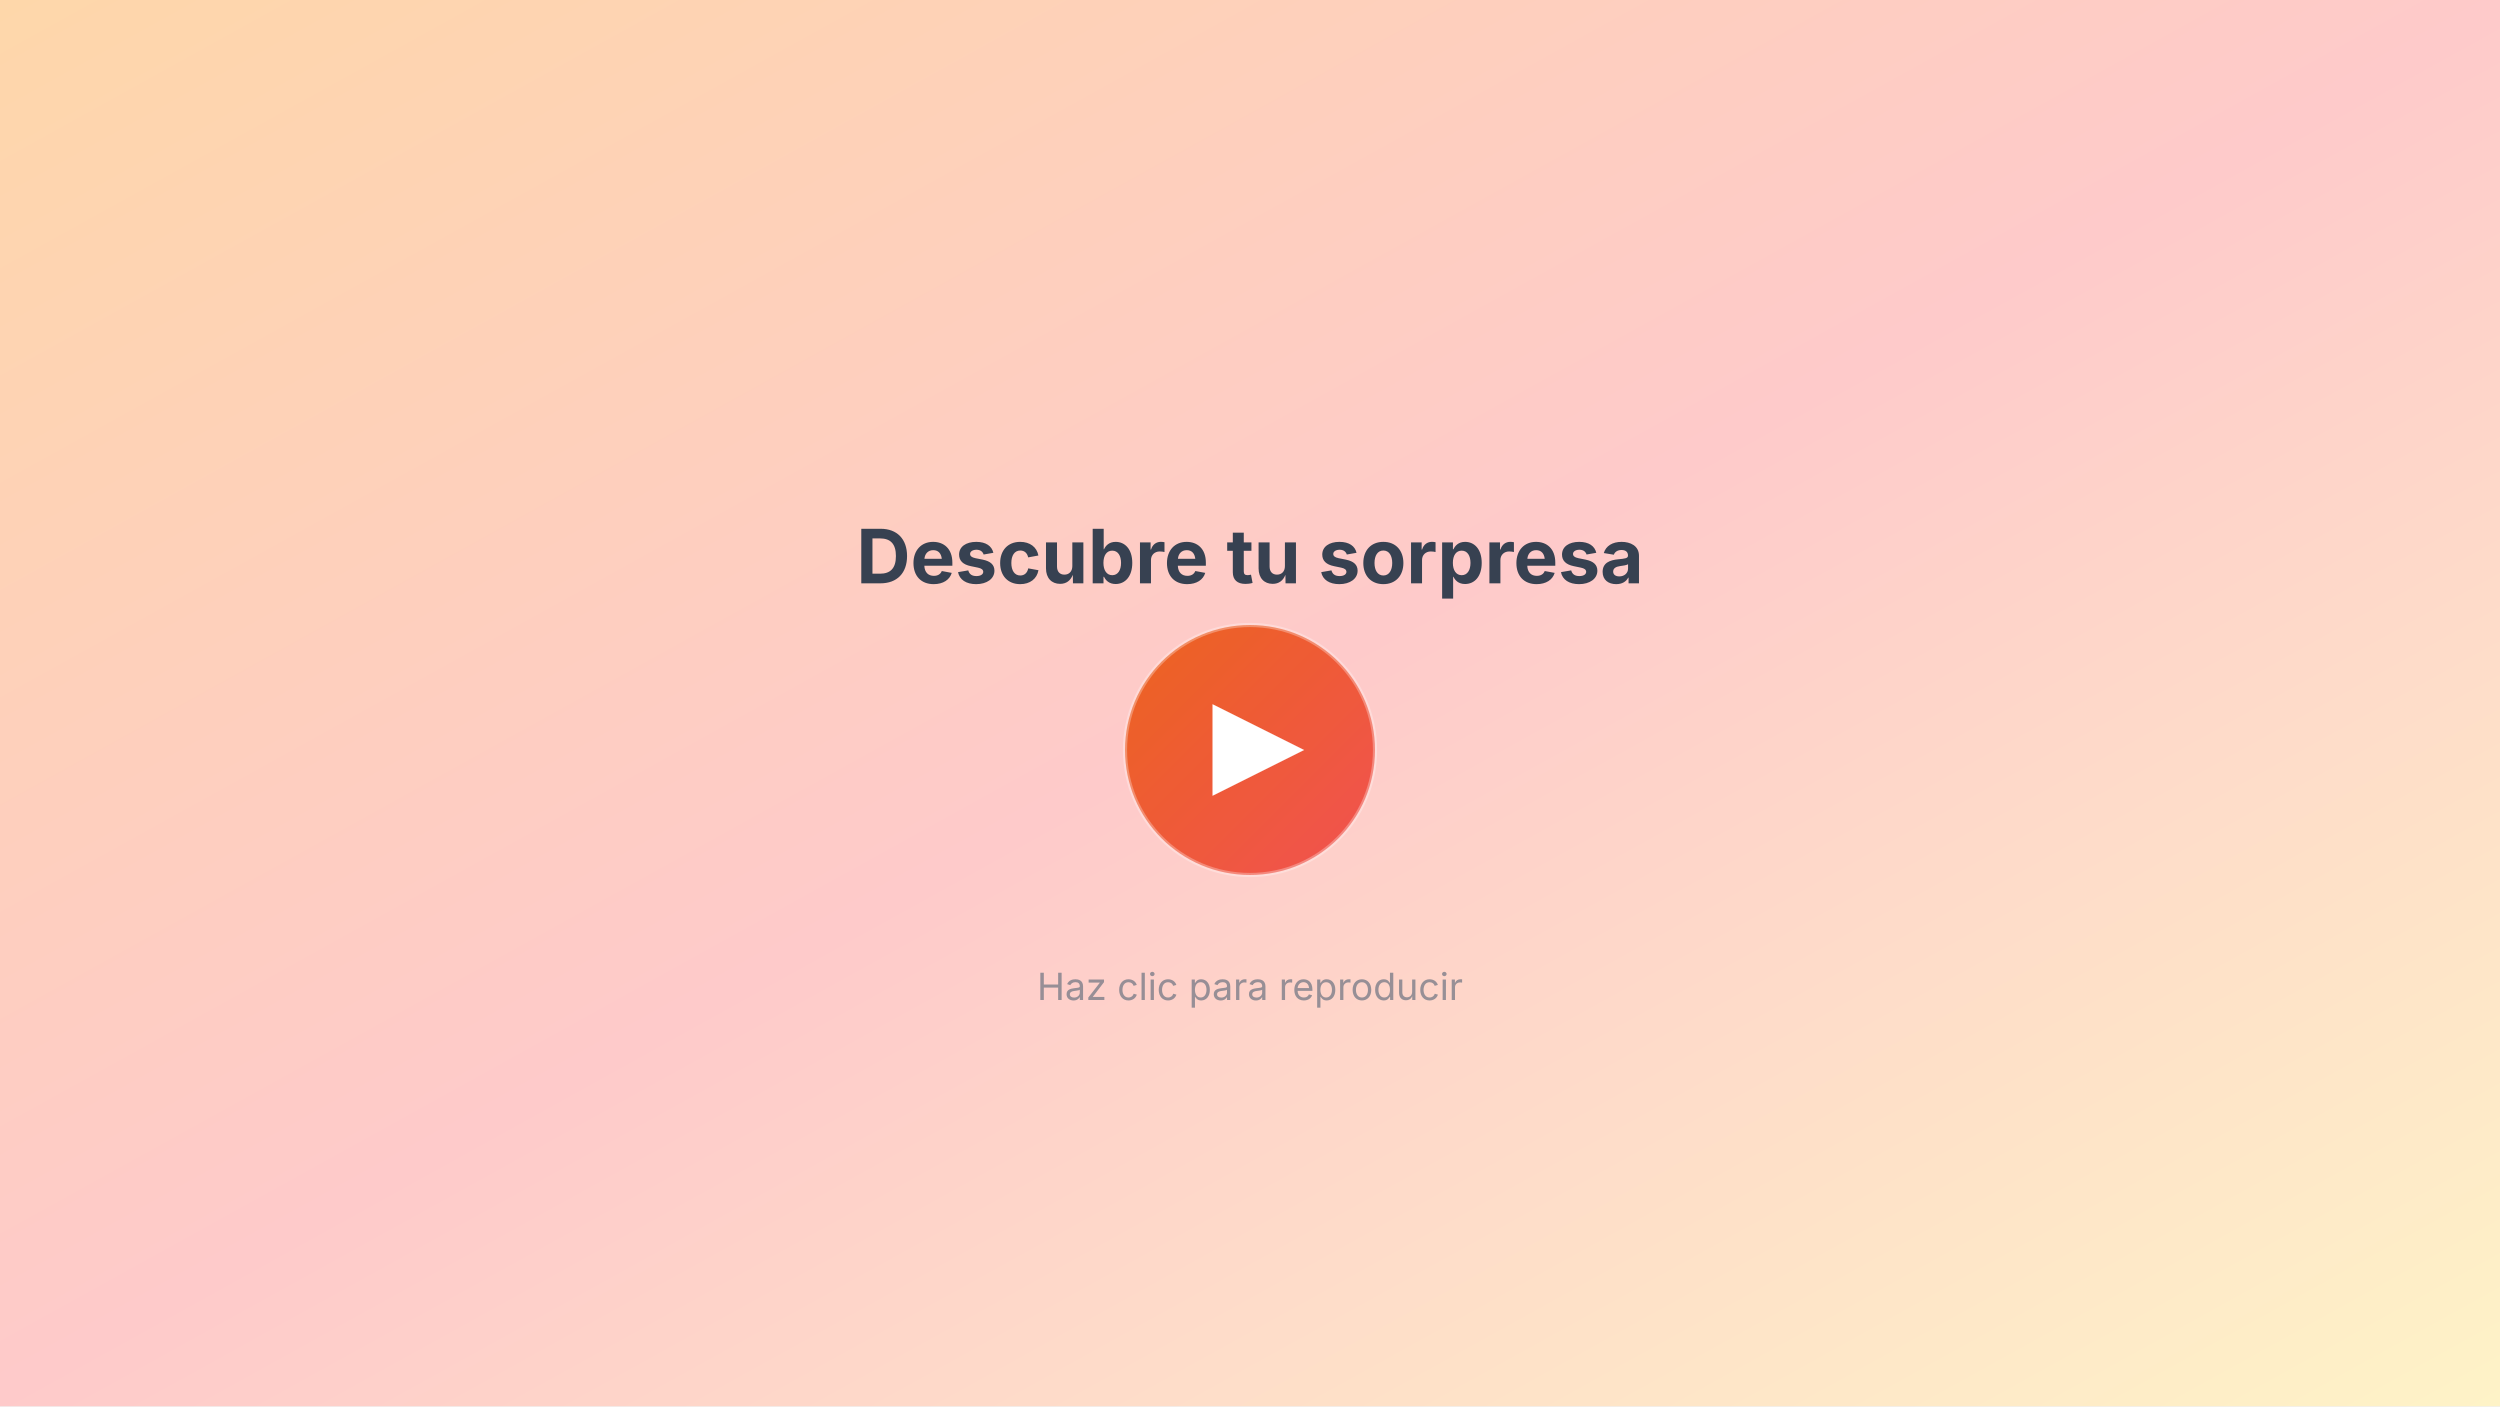
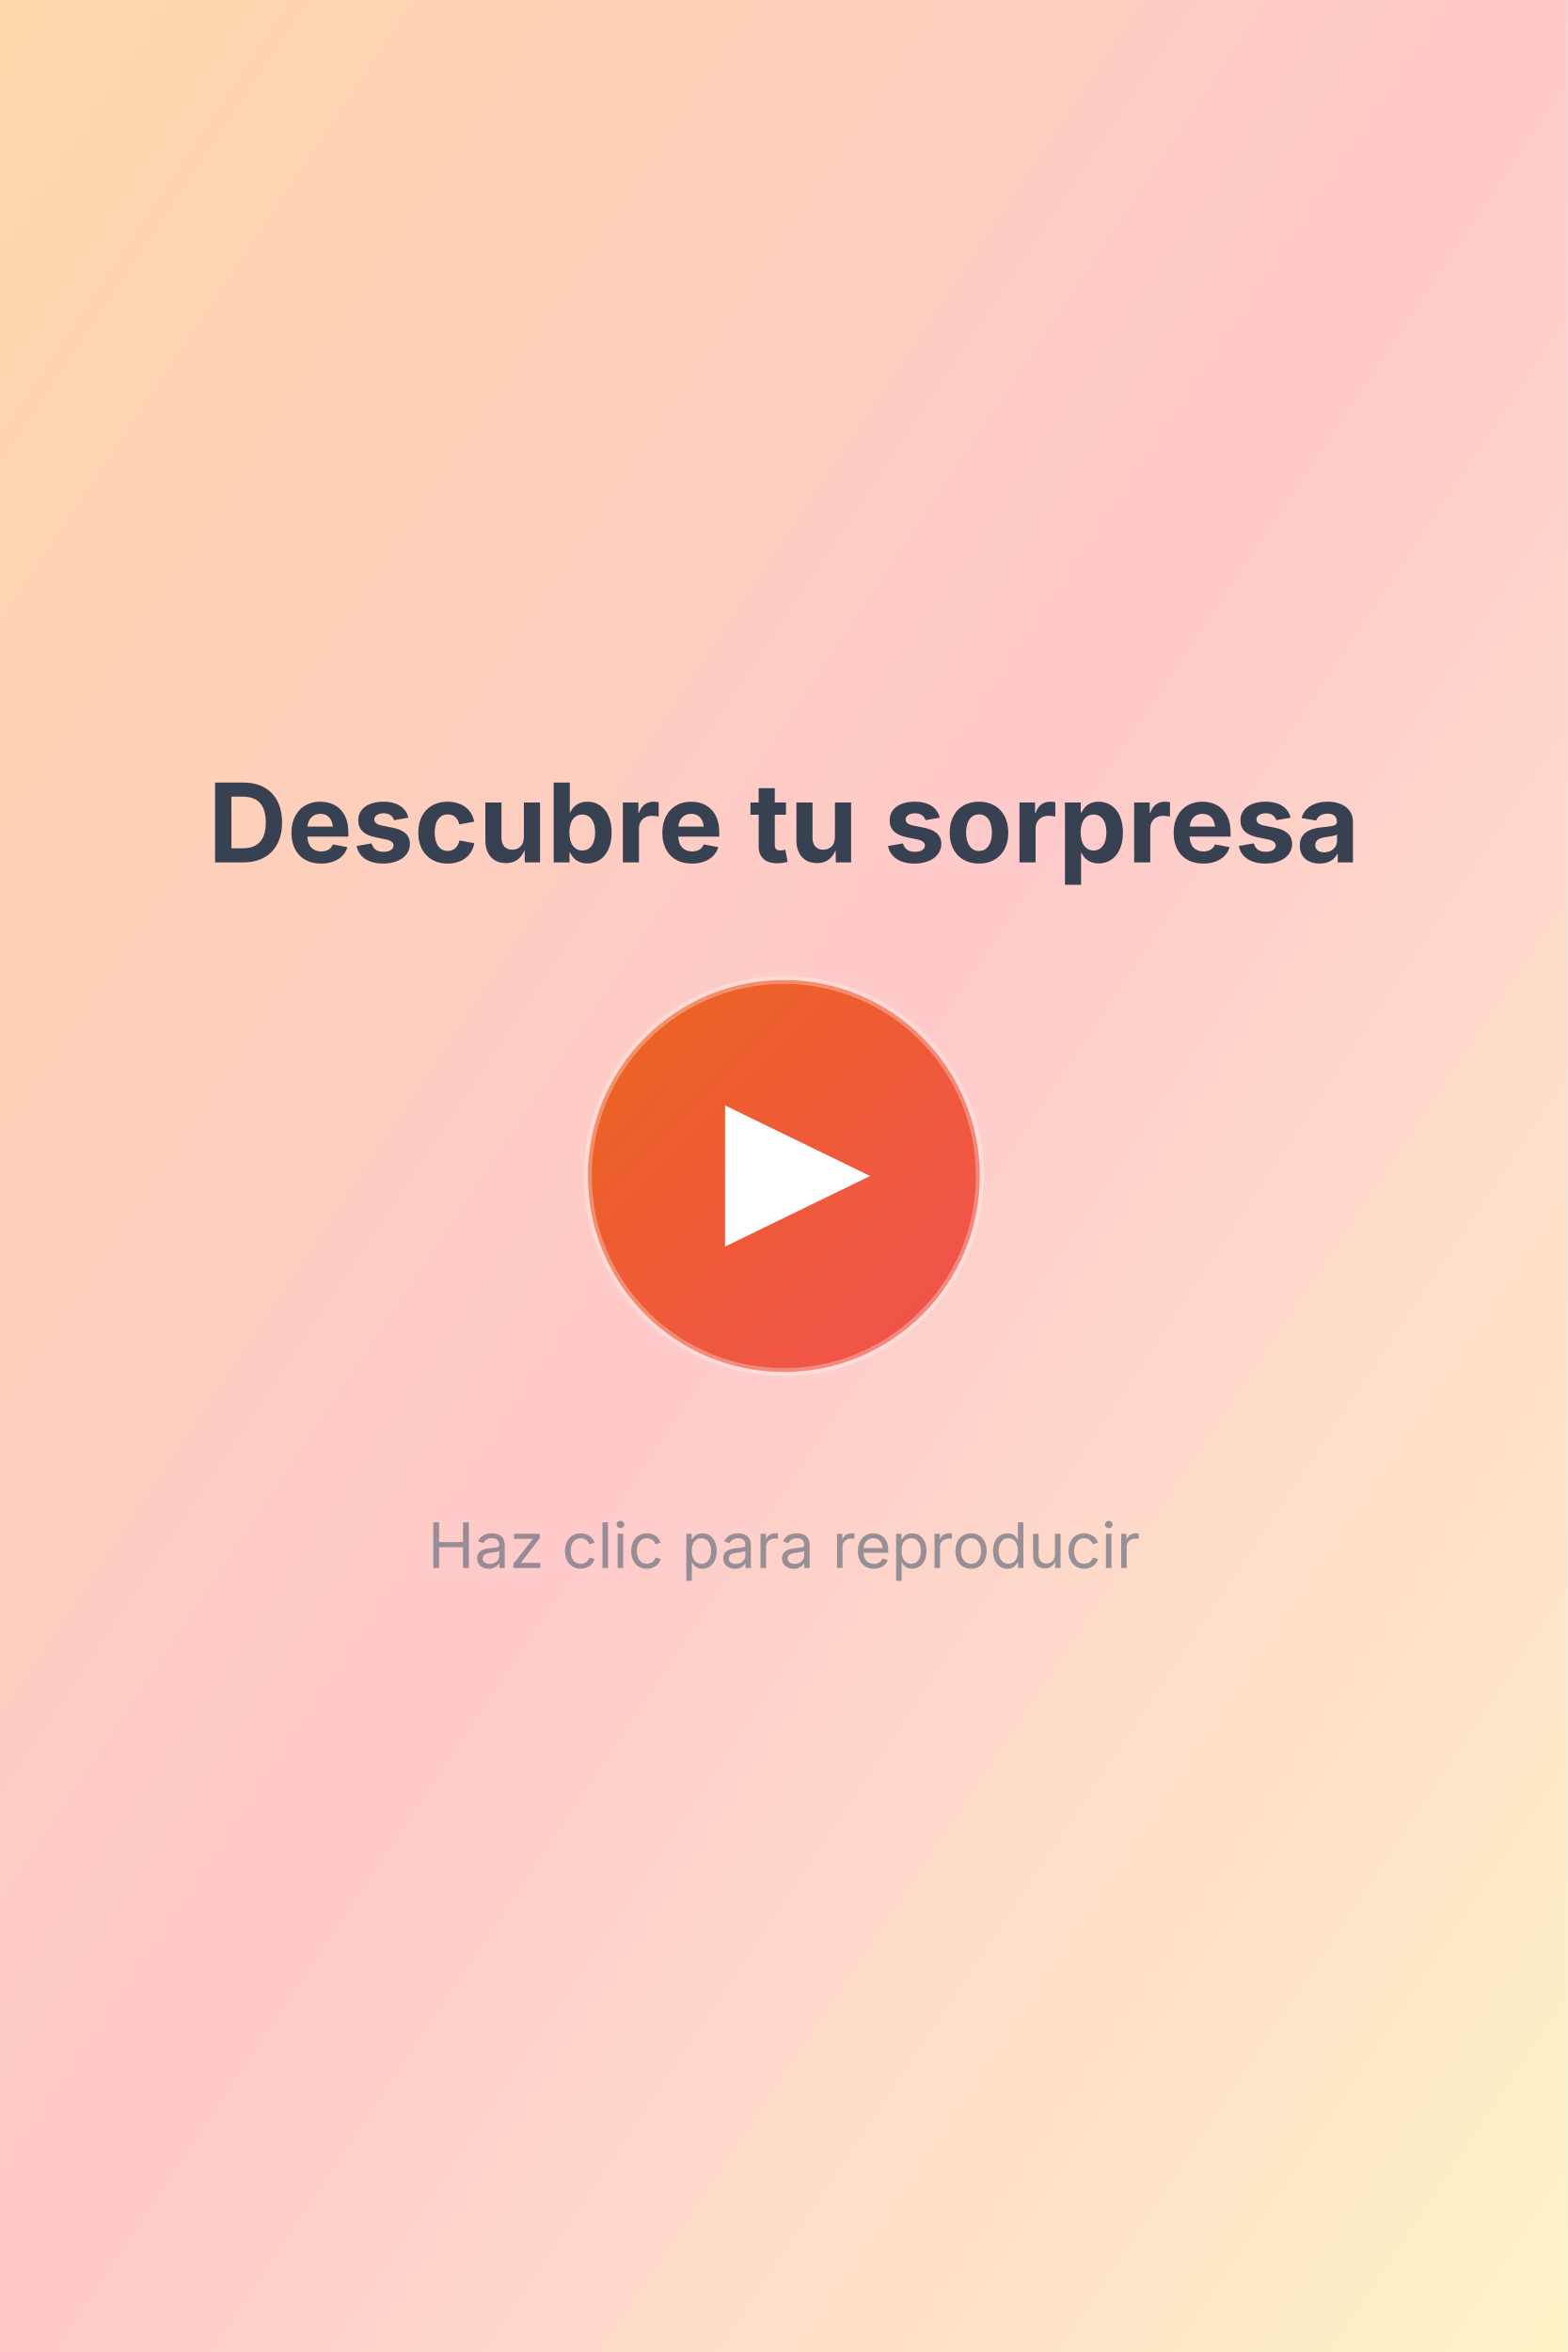
- <svg xmlns="http://www.w3.org/2000/svg" width="1200" height="675" viewBox="0 0 1200 675">
+ <svg xmlns="http://www.w3.org/2000/svg" width="400" height="600" viewBox="0 0 400 600">
  <defs>
    <linearGradient id="bgGradient" x1="0%" y1="0%" x2="100%" y2="100%">
      <stop offset="0%" style="stop-color:#FED7AA;stop-opacity:1" />
      <stop offset="50%" style="stop-color:#FECACA;stop-opacity:1" />
      <stop offset="100%" style="stop-color:#FEF3C7;stop-opacity:1" />
    </linearGradient>
    <linearGradient id="playGradient" x1="0%" y1="0%" x2="100%" y2="100%">
      <stop offset="0%" style="stop-color:#EA580C;stop-opacity:1" />
      <stop offset="100%" style="stop-color:#EF4444;stop-opacity:1" />
    </linearGradient>
  </defs>
-   <rect width="1200" height="675" fill="url(#bgGradient)" />
-   <text x="600" y="280" text-anchor="middle" font-family="system-ui, -apple-system, sans-serif" font-weight="700" font-size="36" fill="#374151">Descubre tu sorpresa</text>
-   <g transform="translate(600, 360)">
-     <circle r="60" fill="url(#playGradient)" opacity="0.9" />
-     <circle r="60" fill="none" stroke="white" stroke-width="2" opacity="0.3" />
-     <polygon points="-18,-22 -18,22 26,0" fill="white" />
+   <rect width="400" height="600" fill="url(#bgGradient)" />
+   <text x="200" y="220" text-anchor="middle" font-family="system-ui, -apple-system, sans-serif" font-weight="700" font-size="28" fill="#374151">Descubre tu sorpresa</text>
+   <g transform="translate(200, 300)">
+     <circle r="50" fill="url(#playGradient)" opacity="0.9" />
+     <circle r="50" fill="none" stroke="white" stroke-width="2" opacity="0.3" />
+     <polygon points="-15,-18 -15,18 22,0" fill="white" />
  </g>
-   <text x="600" y="480" text-anchor="middle" font-family="system-ui, -apple-system, sans-serif" font-weight="400" font-size="18" fill="#6B7280" opacity="0.7">Haz clic para reproducir</text>
+   <text x="200" y="400" text-anchor="middle" font-family="system-ui, -apple-system, sans-serif" font-weight="400" font-size="16" fill="#6B7280" opacity="0.7">Haz clic para reproducir</text>
</svg>
